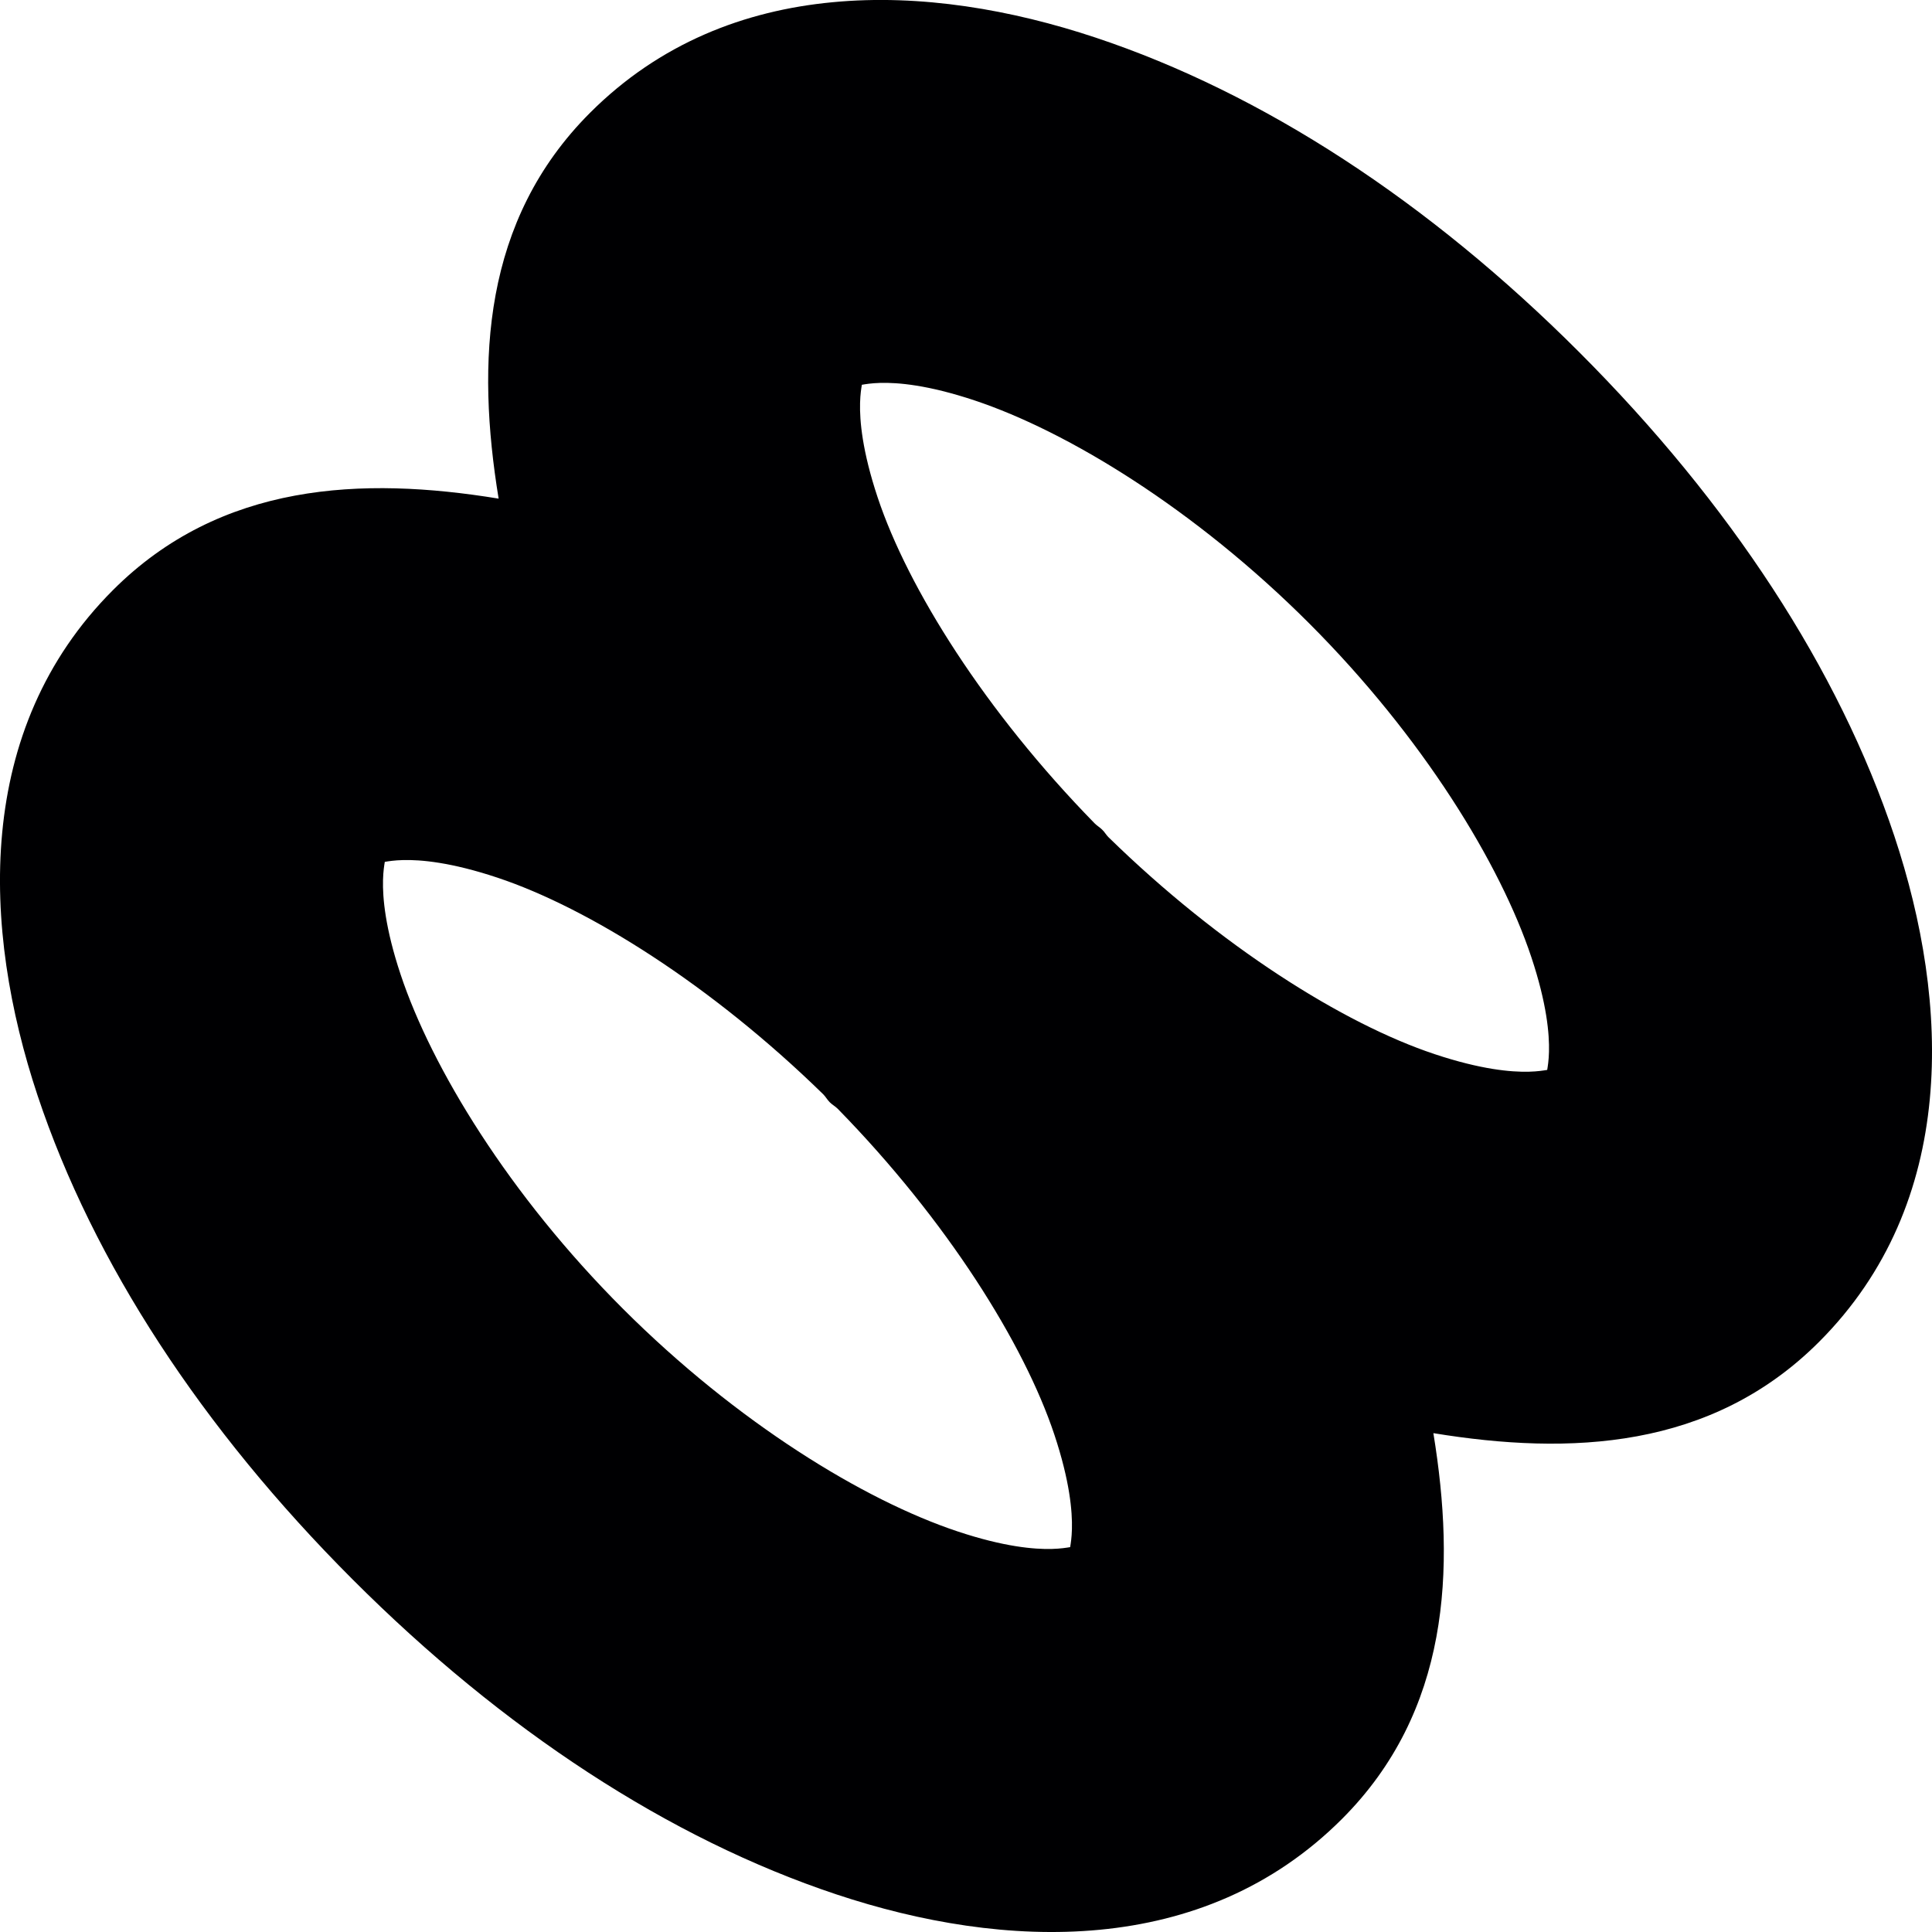
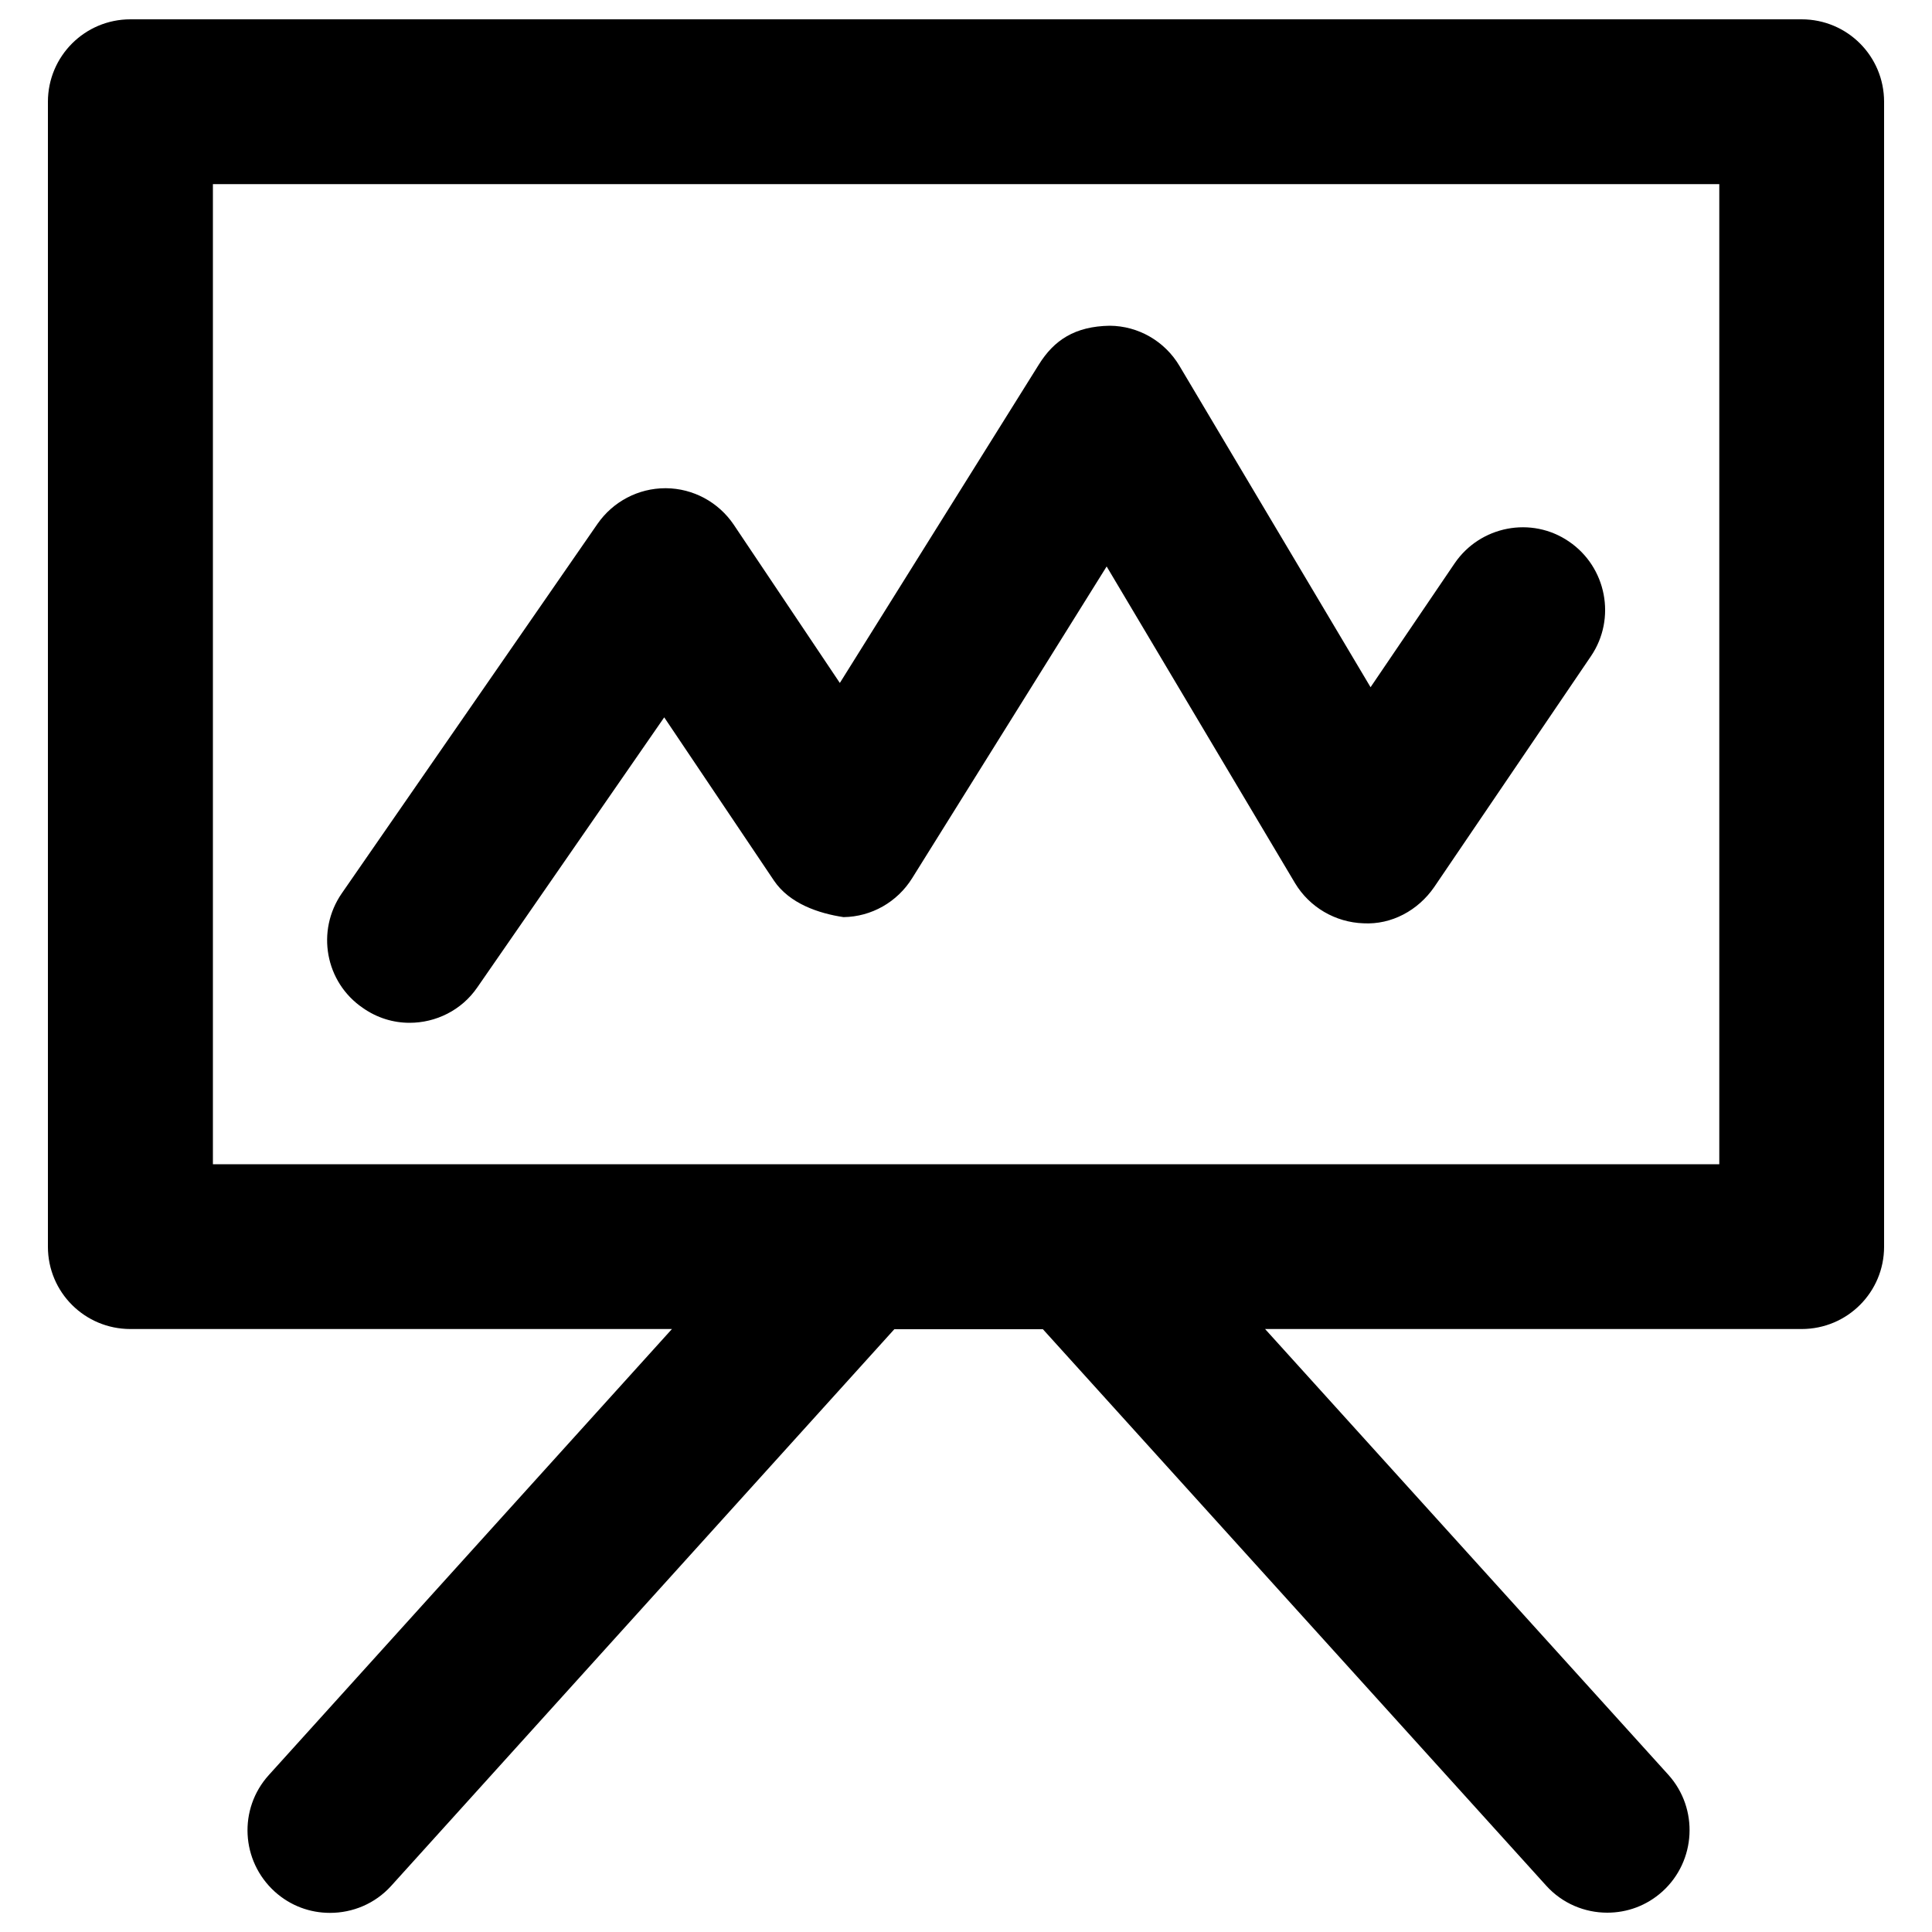
- <svg xmlns="http://www.w3.org/2000/svg" width="17.37mm" height="17.37mm" version="1.1" viewBox="0 0 17.37 17.37">
-   <g transform="translate(-61.618 -79.672)">
-     <path d="m69.103 79.692c-0.792 0.075-1.554 0.368-2.18 0.994-0.967 0.967-1.023 2.24-0.822 3.469-1.228-0.201-2.5-0.145-3.467 0.822-1.252 1.252-1.178 3.043-0.678 4.545 0.501 1.502 1.478 2.995 2.832 4.35s2.848 2.332 4.35 2.832 3.293 0.574 4.545-0.678c0.967-0.967 1.023-2.24 0.822-3.469 1.228 0.201 2.5 0.147 3.467-0.82 1.252-1.252 1.178-3.045 0.678-4.547-0.5-1.502-1.478-2.995-2.832-4.35s-2.848-2.33-4.35-2.83c-0.751-0.25-1.573-0.394-2.365-0.318zm0.252 3.428c-0.062 0.062 0.188-0.127 1.025 0.152s1.98 0.976 3.006 2.002c1.026 1.026 1.721 2.166 2 3.004s0.092 1.088 0.154 1.025c0.062-0.062-0.188 0.125-1.025-0.154-0.817-0.272-1.926-0.967-2.932-1.951-0.021-0.021-0.033-0.045-0.055-0.066-0.022-0.022-0.046-0.035-0.068-0.057-0.984-1.006-1.679-2.113-1.951-2.93-0.279-0.838-0.092-1.088-0.154-1.025zm-4.289 4.289c-0.062 0.062 0.188-0.125 1.025 0.154 0.816 0.272 1.923 0.965 2.928 1.947 0.023 0.023 0.036 0.049 0.059 0.072 0.023 0.023 0.049 0.036 0.072 0.059 0.982 1.004 1.675 2.112 1.947 2.928 0.279 0.838 0.092 1.088 0.154 1.025s-0.188 0.125-1.025-0.154c-0.838-0.279-1.98-0.975-3.006-2s-1.721-2.168-2-3.006c-0.279-0.838-0.092-1.088-0.154-1.025z" color="#000000" color-rendering="auto" dominant-baseline="auto" fill="#000002" image-rendering="auto" shape-rendering="auto" solid-color="#000000" style="font-feature-settings:normal;font-variant-alternates:normal;font-variant-caps:normal;font-variant-ligatures:normal;font-variant-numeric:normal;font-variant-position:normal;isolation:auto;mix-blend-mode:normal;shape-padding:0;text-decoration-color:#000000;text-decoration-line:none;text-decoration-style:solid;text-indent:0;text-orientation:mixed;text-transform:none;white-space:normal" />
+ <svg xmlns="http://www.w3.org/2000/svg" enable-background="new 0 0 1000 1000" version="1.1" viewBox="0 0 1e3 1e3" xml:space="preserve">
+   <g>
+     <g>
+       <g>
+         <path d="m932.5 10h-865c-23.6 0-42.7 19.1-42.7 42.7v592.6c0 23.6 19.1 42.6 42.7 42.6h280.3l-208.7 230.9c-15.8 17.5-14.4 44.4 3.1 60.3 8.2 7.4 18.3 11 28.6 11 11.7 0 23.3-4.7 31.7-14l260.4-288.1h76.9l260.5 288c8.4 9.3 20 14 31.6 14 10.3 0 20.4-3.6 28.6-11 17.4-15.8 18.8-42.8 3.1-60.3l-208.8-230.8h277.7c23.7 0 42.7-19.1 42.7-42.6v-592.6c0-23.6-19-42.7-42.7-42.7zm-42.6 592.6h-779.7v-507.3h779.7v507.3z" />
+         <path d="m212 529.4c13.5 0 26.9-6.4 35.1-18.4l96.7-139.7 56.8 84.5c8.1 12 23.3 17 36 18.9 14.5-0.2 27.8-7.8 35.5-20.1l100.7-161.4 97.5 163.9c7.5 12.5 20.9 20.3 35.4 20.8 14.6 0.8 28.3-6.7 36.6-18.7l81.2-119.6c13.2-19.5 8-46.1-11.4-59.3-19.4-13.3-46-8.1-59.2 11.3l-43.5 64.1-98.9-166.3c-7.6-12.8-21.3-20.7-36.1-20.8-18 0.3-28.8 7.4-36.7 20.1l-103 164.8-54.9-81.9c-7.9-11.7-21-18.8-35.1-18.9h-0.3c-14 0-27.1 6.9-35.1 18.4l-132.4 191.3c-13.4 19.4-8.6 46 10.9 59.3 7.4 5.2 15.8 7.7 24.2 7.7z" />
+       </g>
+     </g>
  </g>
</svg>
